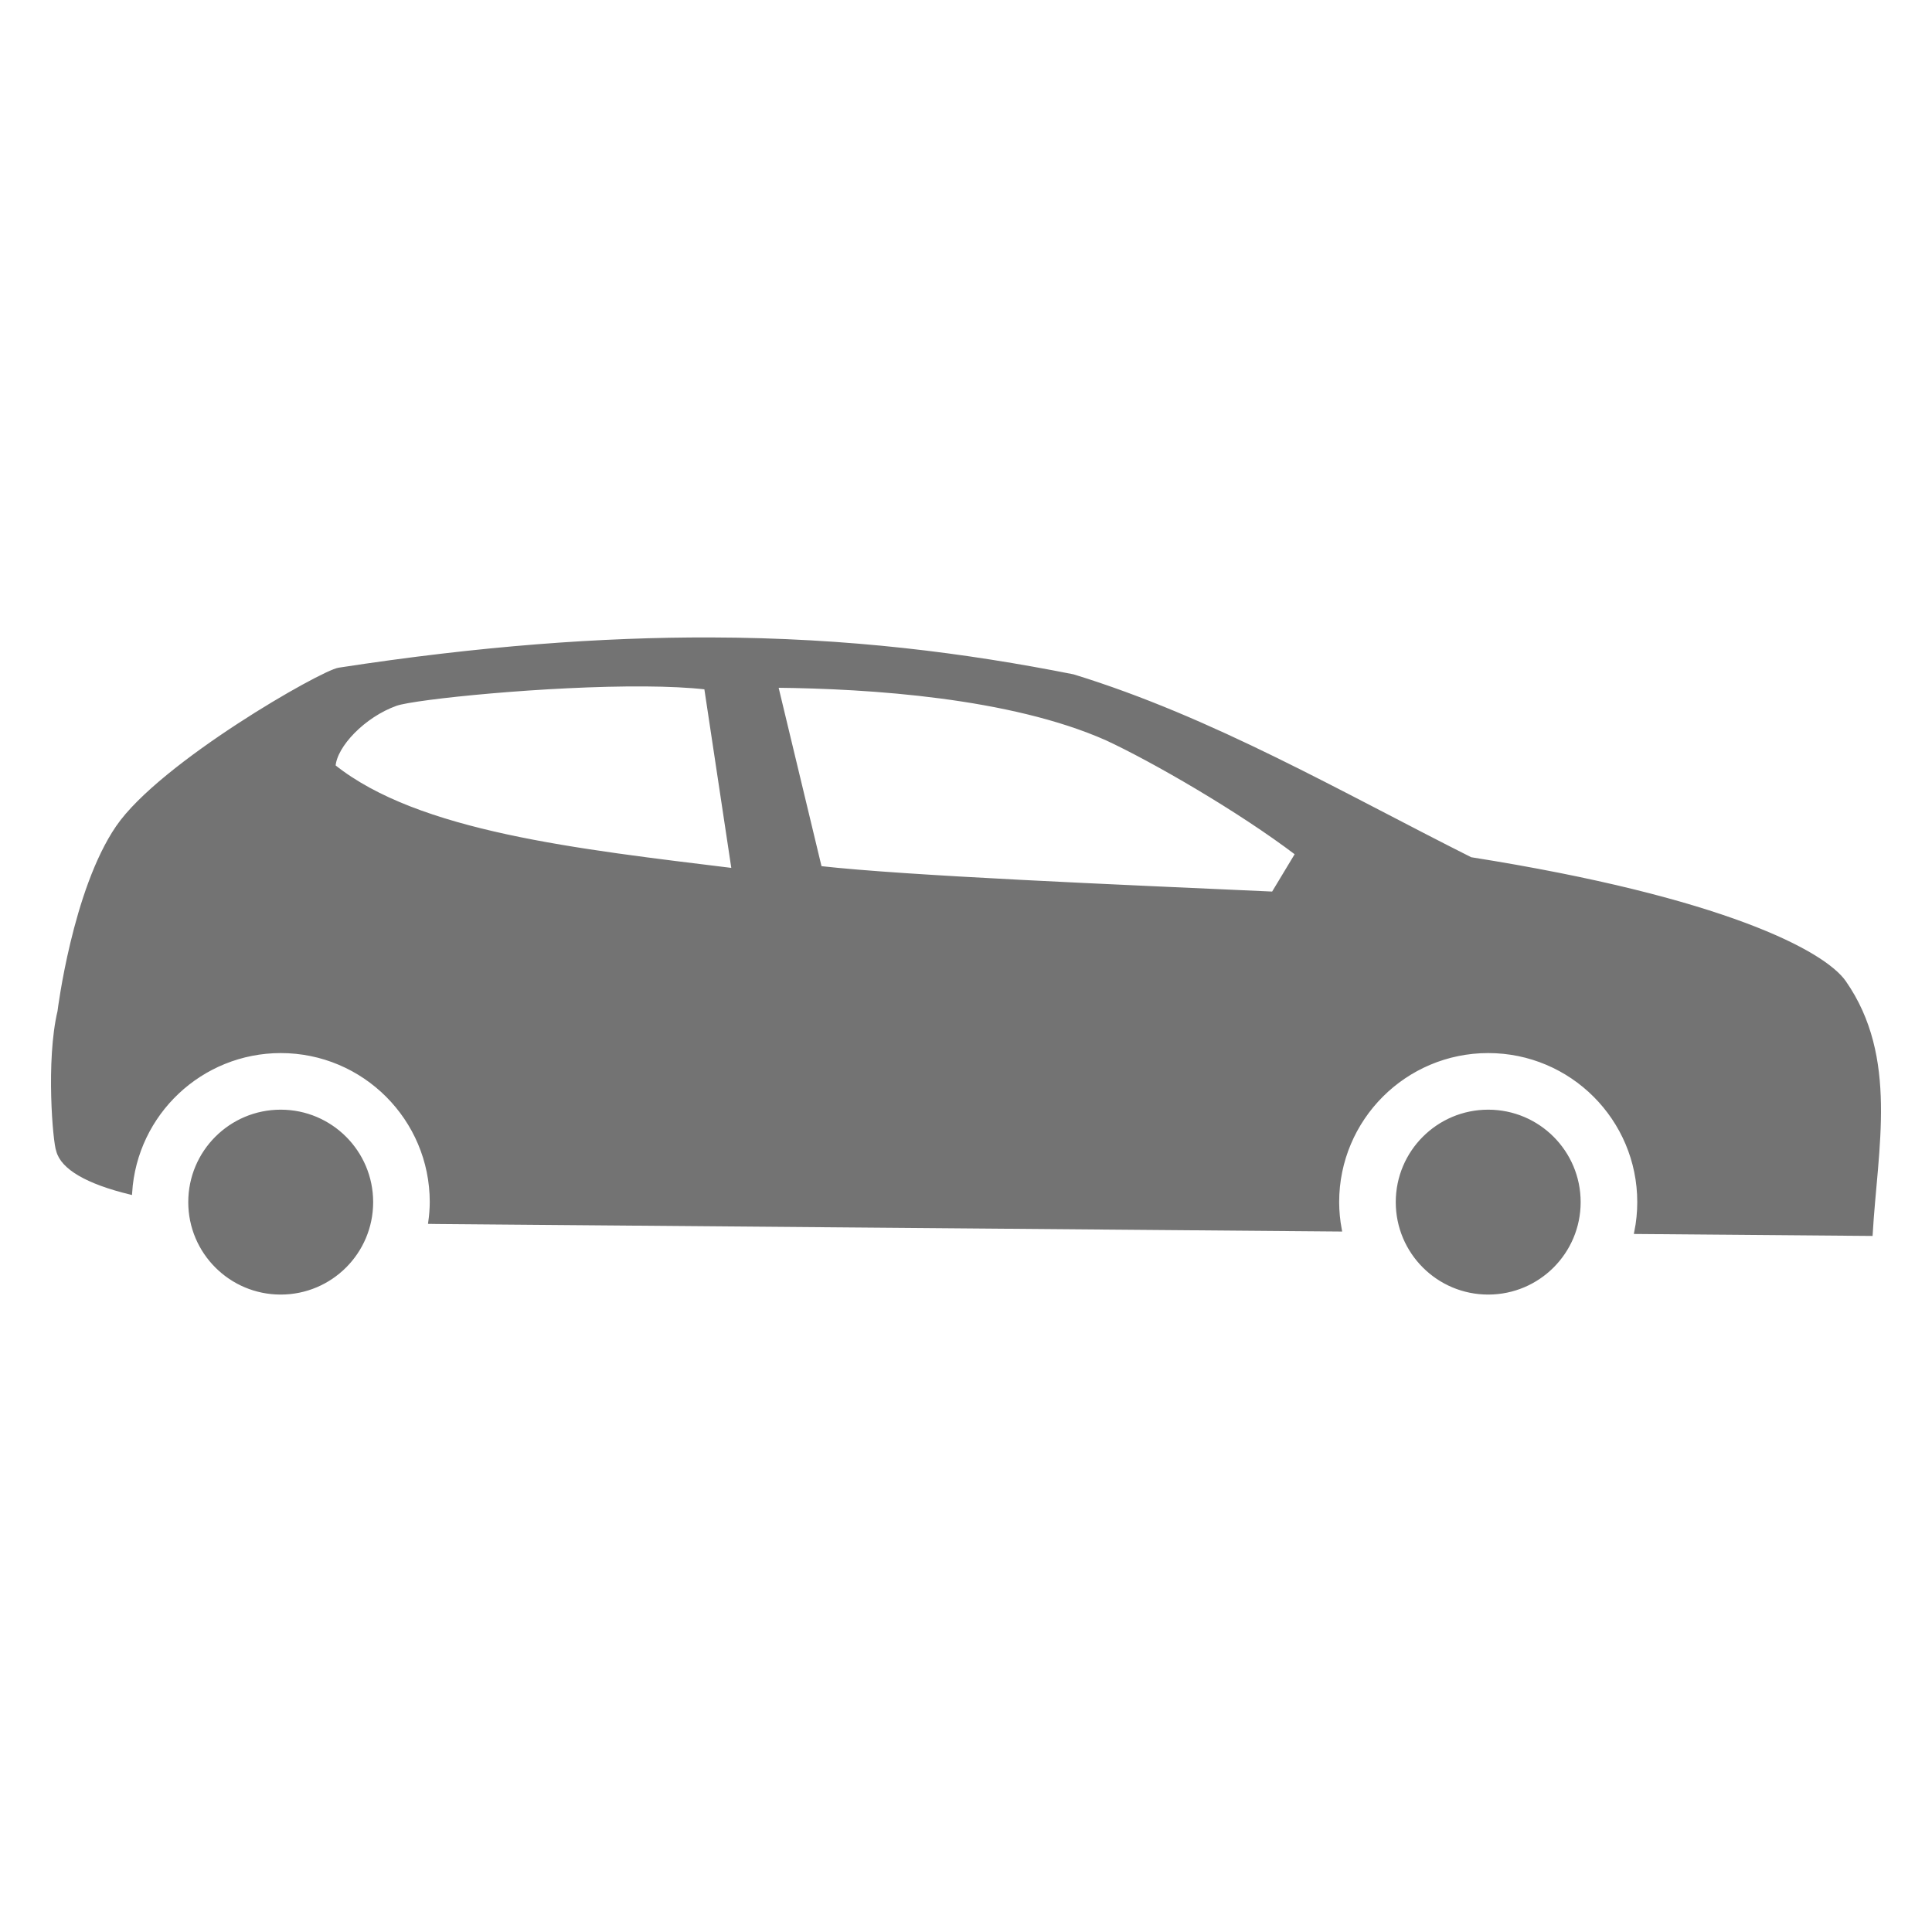
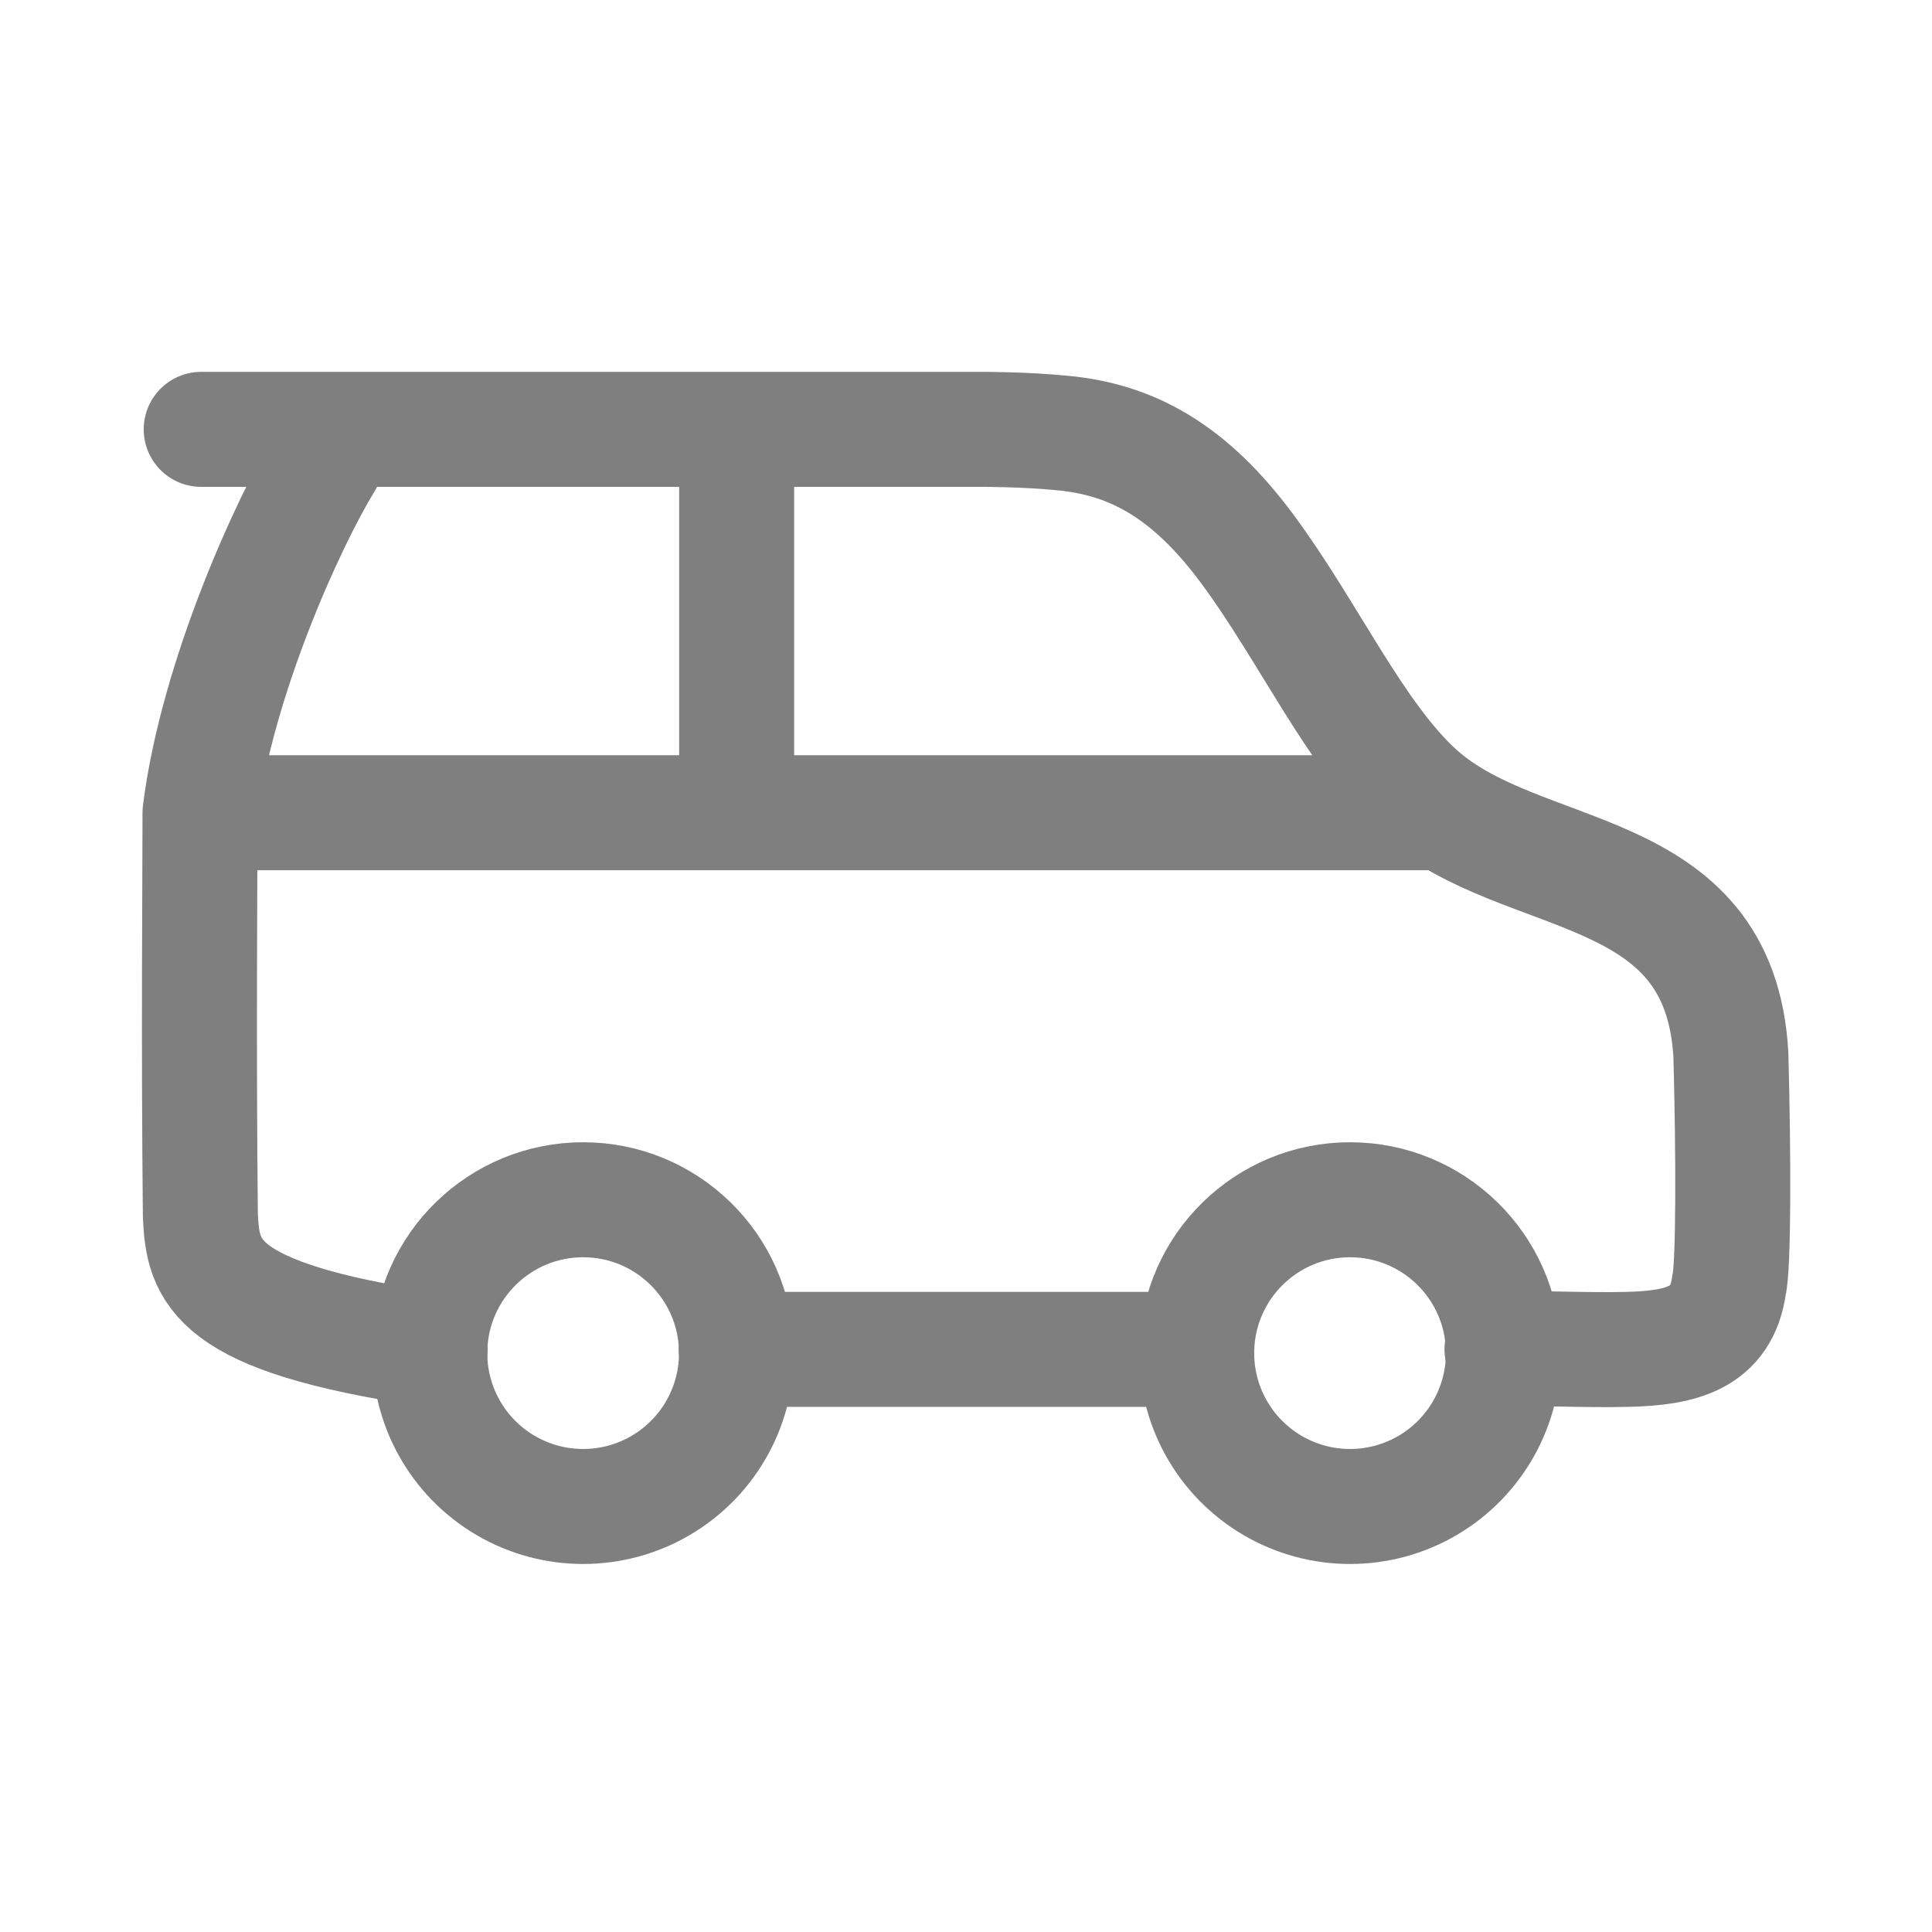
- <svg xmlns="http://www.w3.org/2000/svg" width="256px" height="256px" viewBox="0 0 512 512" fill="#737373" stroke="#737373">
-   <g id="SVGRepo_bgCarrier" stroke-width="0" />
-   <g id="SVGRepo_tracerCarrier" stroke-linecap="round" stroke-linejoin="round" />
-   <g id="SVGRepo_iconCarrier">
-     <path fill="#737373" d="M188.287 169.428c-28.644-.076-60.908 2.228-98.457 8.01-4.432.62-47.132 24.977-58.644 41.788-11.512 16.812-15.45 48.813-15.45 48.813-3.108 13.105-1.22 34.766-.353 36.872 1.17 4.56 7.78 8.387 19.133 11.154C35.84 295.008 53.29 278.6 74.39 278.574c22.092 0 40 17.91 40 40-.014 1.764-.145 3.525-.392 5.272.59.008 1.26.024 1.82.03l239.266 1.99c-.453-2.405-.685-4.845-.693-7.292 0-22.09 17.91-40 40-40 22.092 0 40 17.91 40 40 0 2.668-.266 5.33-.796 7.944l62.186.517c1.318-22.812 6.86-46.77-7.024-66.72-5.456-7.84-31.93-22.038-99.03-32.66-34.668-17.41-68.503-37.15-105.35-48.462-28.41-5.635-59.26-9.668-96.09-9.765zm-17.197 11.984c5.998.044 11.5.29 16.014.81l7.287 48.352c-41.43-5.093-83.647-9.663-105.964-27.5.35-5.5 7.96-13.462 16.506-16.506 4.84-1.724 40.167-5.346 66.158-5.156zm34.625.348c25.012.264 62.032 2.69 87.502 13.94 12.202 5.65 35.174 18.874 50.537 30.55l-6.35 10.535c-41.706-1.88-97.288-4.203-120.1-6.78l-11.59-48.245zM74.39 294.574a24 24 0 0 0-24 24 24 24 0 0 0 24 24 24 24 0 0 0 24-24 24 24 0 0 0-24-24zm320 0a24 24 0 0 0-24 24 24 24 0 0 0 24 24 24 24 0 0 0 24-24 24 24 0 0 0-24-24z" />
-   </g>
+ <svg xmlns="http://www.w3.org/2000/svg" width="21" height="21" fill="none" viewBox="0 0 21 21">
+   <path stroke="#7f7f7f" stroke-width="1.25" d="M8.005 14.667a1.667 1.667 0 1 1-3.333 0 1.667 1.667 0 0 1 3.333 0ZM16.341 14.667a1.667 1.667 0 1 1-3.333 0 1.667 1.667 0 0 1 3.333 0Z" />
+   <path stroke="#7f7f7f" stroke-linecap="round" stroke-width="1.25" d="M2.174 8.834h13.334m-13.334 0c0 .65-.016 2.533.004 4.383.03.6.13 1.1 2.498 1.45M2.174 8.834c.18-1.45.963-3.167 1.363-3.817m4.47 3.817V4.667m4.993 10H8.002m-5.815-10H10.7s.45 0 .85.04c.75.07 1.379.41 2.008 1.26.667.9 1.18 2.04 1.859 2.65 1.129 1.014 3.277.7 3.397 2.85.03 1.1.03 2.3-.02 2.5-.08.589-.534.685-1.099.7-.49.013-1.081-.023-1.369 0" />
</svg>
